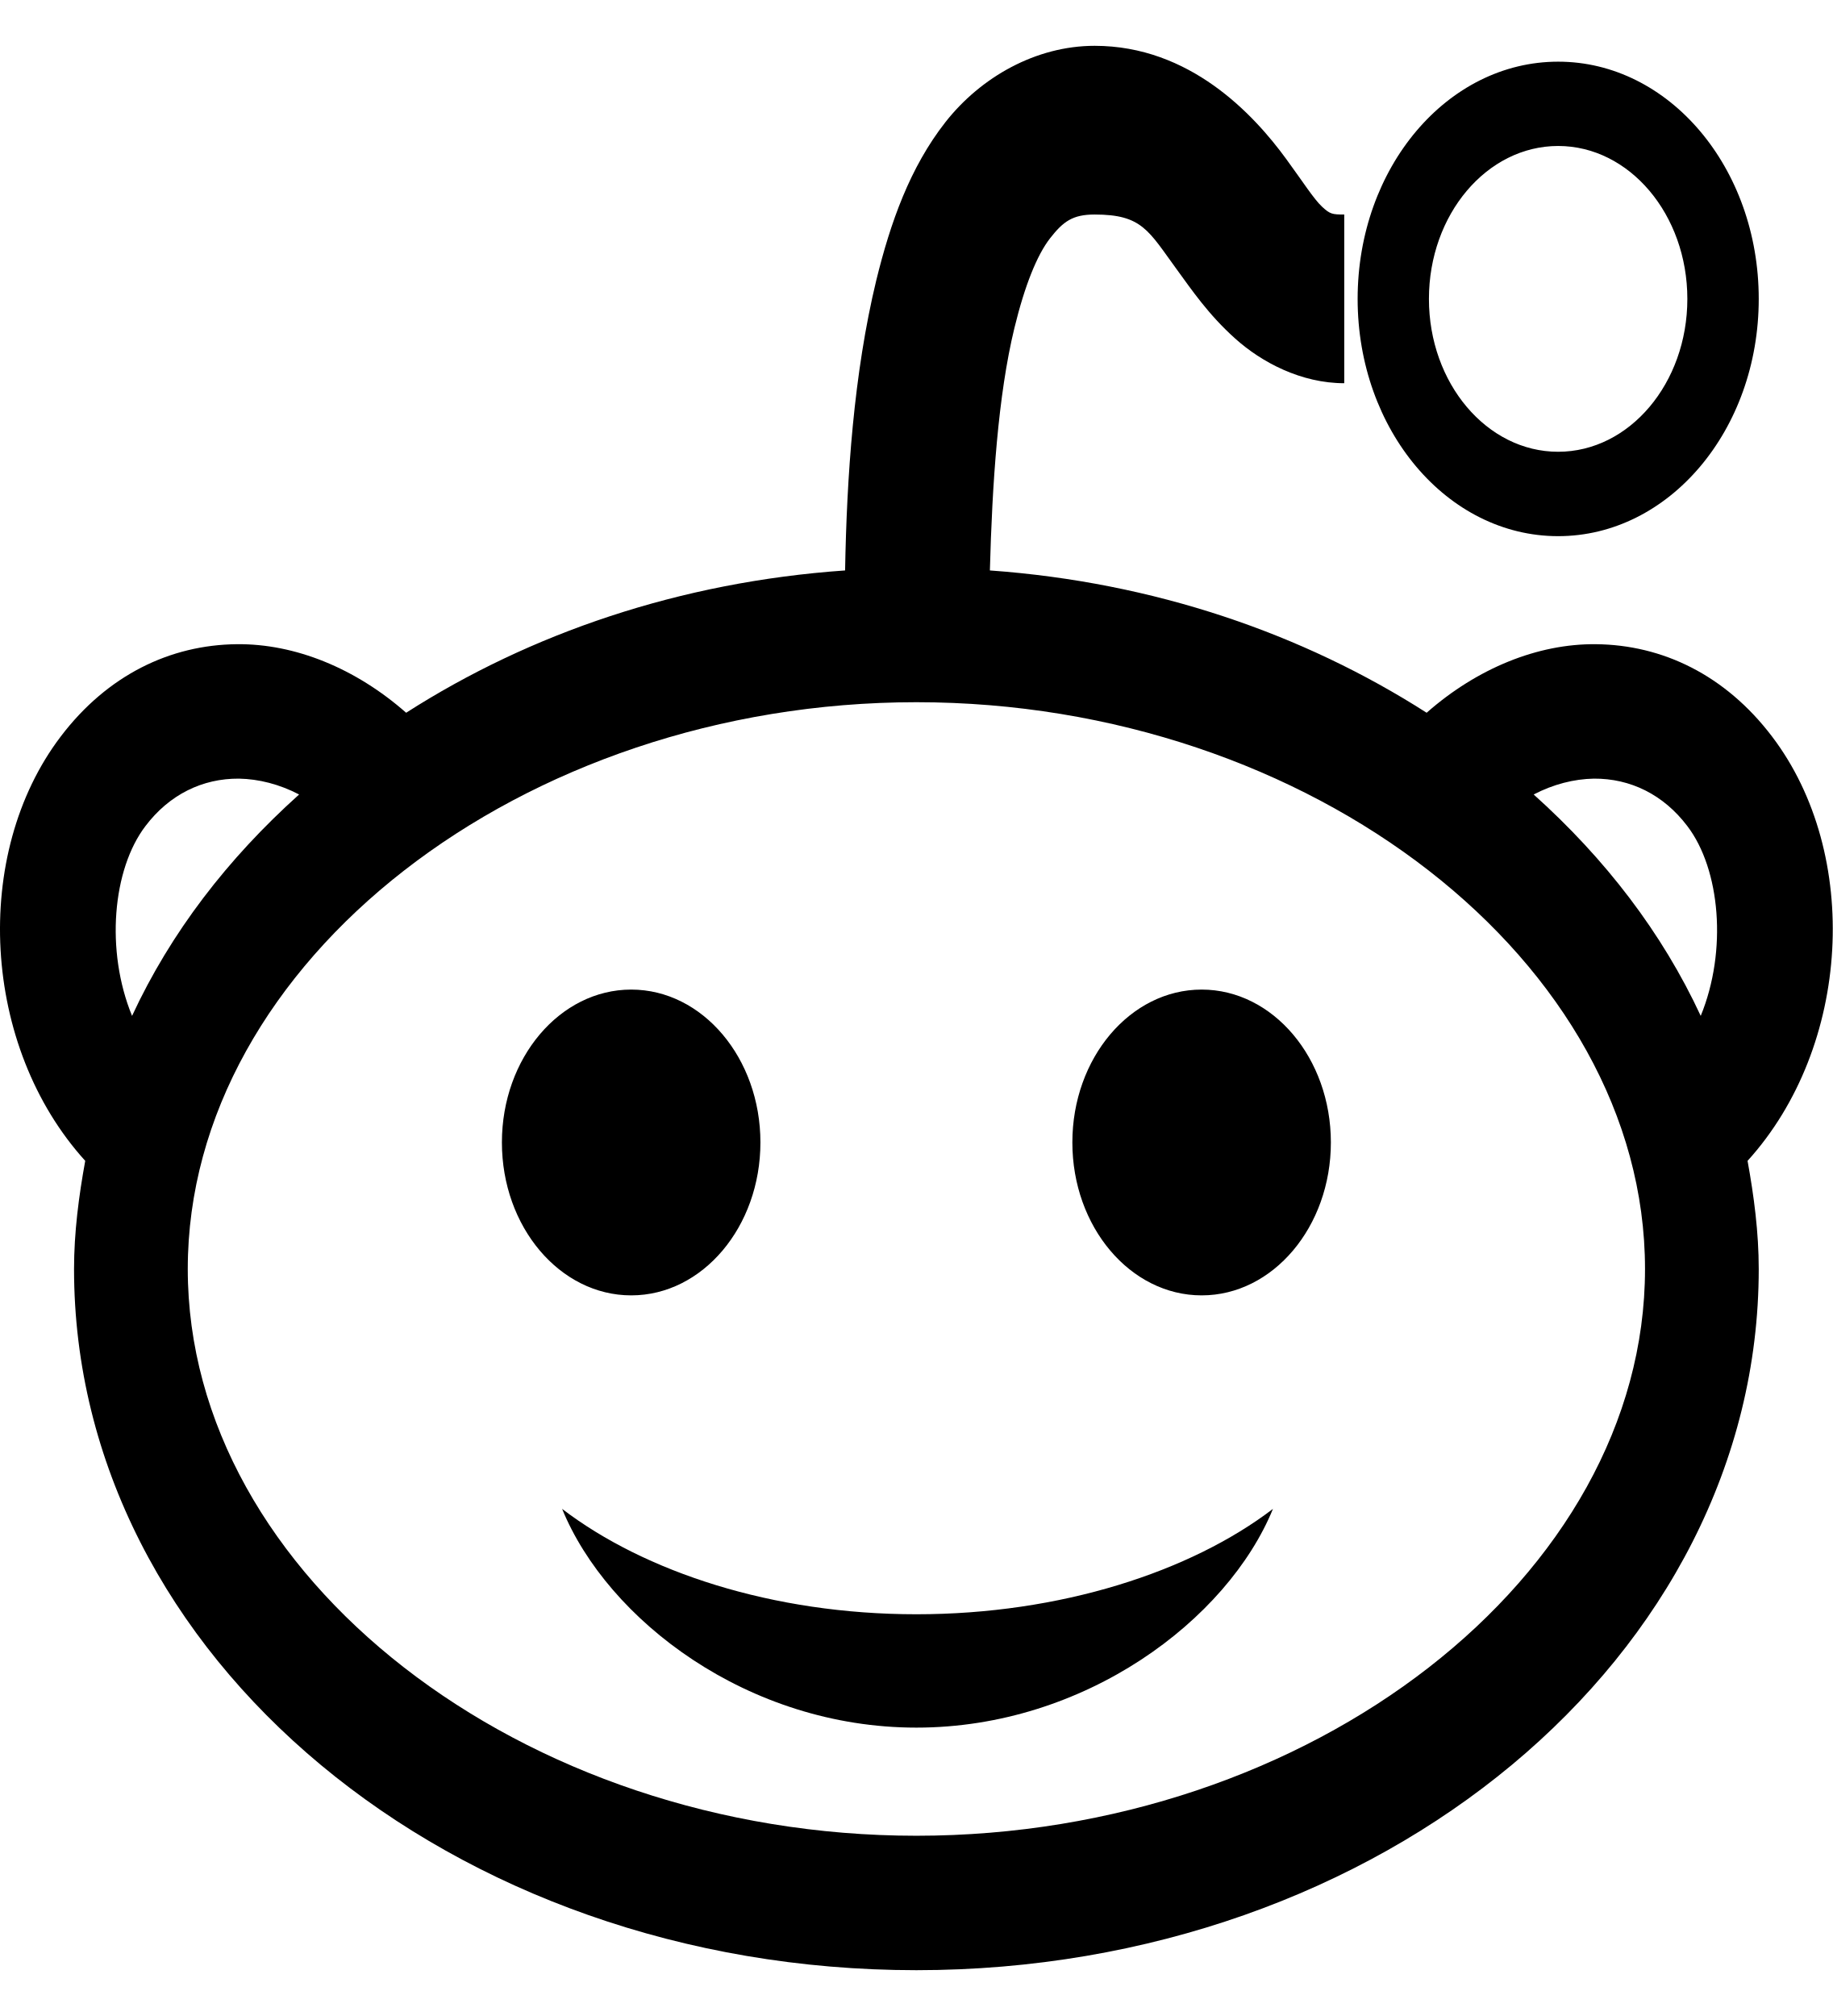
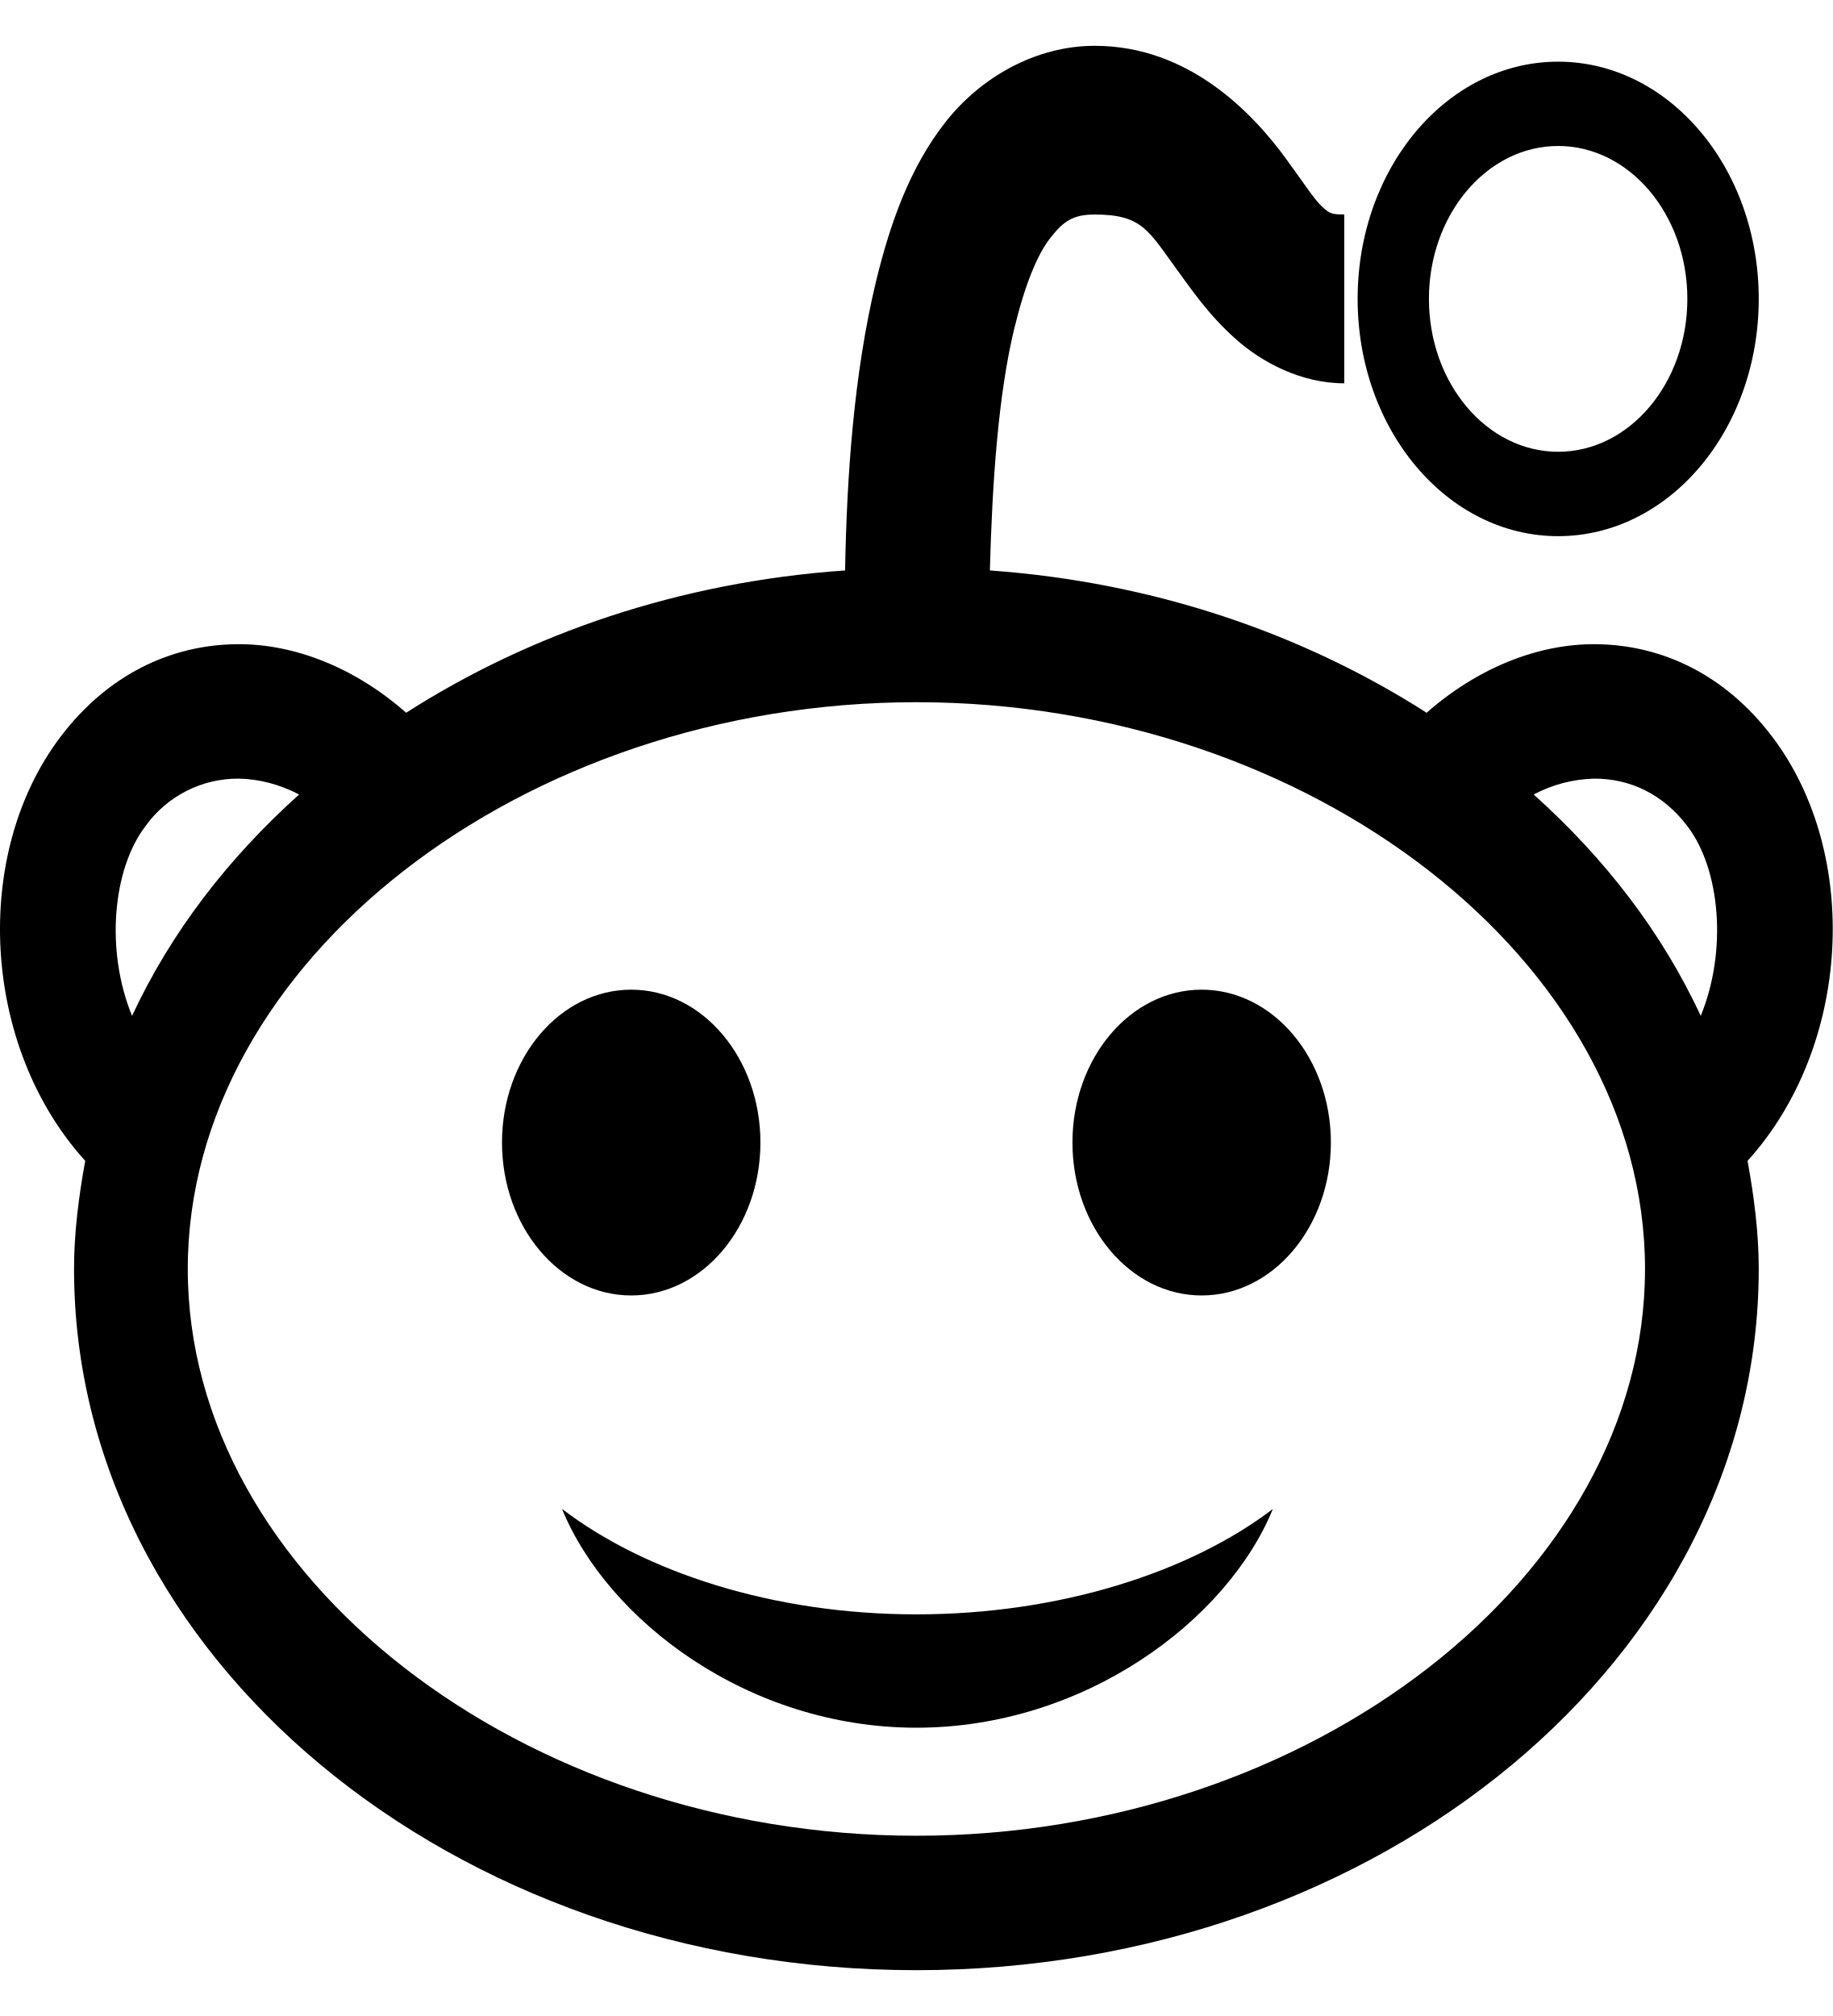
- <svg xmlns="http://www.w3.org/2000/svg" width="20" height="22" viewBox="0 0 20 22" fill="none">
-   <path d="M11.945 0.5C11.304 0.5 10.702 0.842 10.316 1.334C9.93 1.827 9.717 2.427 9.562 3.06C9.316 4.078 9.24 5.207 9.222 6.225C7.419 6.351 5.787 6.911 4.432 7.778C3.881 7.293 3.219 7.023 2.584 7.03C1.86 7.037 1.173 7.365 0.663 8.037C-0.313 9.321 -0.201 11.421 0.93 12.668C0.86 13.053 0.808 13.449 0.808 13.848C0.808 18.077 4.924 21.5 10 21.5C15.076 21.5 19.192 18.073 19.192 13.848C19.192 13.449 19.14 13.053 19.07 12.668C20.201 11.421 20.313 9.321 19.337 8.037C18.827 7.365 18.14 7.037 17.416 7.03C16.781 7.023 16.119 7.293 15.568 7.778C14.219 6.915 12.596 6.354 10.802 6.225C10.827 5.286 10.891 4.312 11.07 3.578C11.182 3.118 11.316 2.783 11.459 2.6C11.602 2.417 11.705 2.341 11.945 2.341C12.465 2.341 12.532 2.517 12.845 2.945C13.003 3.161 13.185 3.431 13.477 3.693C13.769 3.956 14.201 4.182 14.669 4.182V2.341C14.538 2.341 14.514 2.337 14.426 2.255C14.337 2.172 14.216 1.982 14.037 1.737C13.678 1.244 12.982 0.5 11.945 0.5ZM17.003 0.673C15.793 0.673 14.815 1.83 14.815 3.262C14.815 4.693 15.793 5.851 17.003 5.851C18.213 5.851 19.192 4.693 19.192 3.262C19.192 1.83 18.213 0.673 17.003 0.673ZM17.003 1.593C17.781 1.593 18.413 2.341 18.413 3.262C18.413 4.182 17.781 4.93 17.003 4.93C16.225 4.93 15.593 4.182 15.593 3.262C15.593 2.341 16.225 1.593 17.003 1.593ZM10 7.663C14.307 7.663 17.951 10.5 17.951 13.848C17.951 17.199 14.307 20.033 10 20.033C5.693 20.033 2.049 17.199 2.049 13.848C2.049 10.5 5.693 7.663 10 7.663ZM2.608 8.497C2.824 8.501 3.049 8.558 3.264 8.67C2.483 9.371 1.863 10.177 1.441 11.086C1.149 10.374 1.228 9.486 1.587 9.015C1.848 8.67 2.21 8.494 2.608 8.497ZM17.392 8.497C17.79 8.494 18.152 8.67 18.413 9.015C18.772 9.486 18.851 10.374 18.559 11.086C18.137 10.177 17.517 9.371 16.736 8.67C16.951 8.558 17.176 8.501 17.392 8.497ZM6.888 10.799C6.109 10.799 5.477 11.547 5.477 12.467C5.477 13.388 6.109 14.136 6.888 14.136C7.666 14.136 8.298 13.388 8.298 12.467C8.298 11.547 7.666 10.799 6.888 10.799ZM13.113 10.799C12.334 10.799 11.702 11.547 11.702 12.467C11.702 13.388 12.334 14.136 13.113 14.136C13.891 14.136 14.523 13.388 14.523 12.467C14.523 11.547 13.891 10.799 13.113 10.799ZM6.134 16.466C6.629 17.678 8.161 18.853 10 18.853C11.839 18.853 13.395 17.678 13.891 16.466C12.991 17.153 11.571 17.616 10 17.616C8.429 17.616 7.033 17.153 6.134 16.466Z" fill="currentColor" />
+ <svg xmlns="http://www.w3.org/2000/svg" width="20" height="22" fill="none">
+   <path fill="currentColor" d="M11.945.5c-.641 0-1.243.342-1.629.834-.386.493-.599 1.093-.754 1.726-.246 1.018-.322 2.147-.34 3.165-1.803.126-3.435.686-4.79 1.553-.55-.485-1.213-.755-1.848-.748-.724.007-1.41.335-1.921 1.007-.976 1.284-.864 3.384.267 4.631-.07.385-.122.78-.122 1.18C.808 18.077 4.924 21.5 10 21.5c5.076 0 9.192-3.427 9.192-7.652 0-.4-.052-.795-.122-1.18 1.13-1.247 1.243-3.347.267-4.631-.51-.672-1.197-1-1.92-1.007-.636-.007-1.298.263-1.849.748-1.35-.863-2.972-1.424-4.766-1.553.025-.939.089-1.913.268-2.647.112-.46.246-.795.389-.978.143-.183.246-.259.486-.259.52 0 .587.176.9.604.158.216.34.486.632.748.292.263.724.49 1.192.49V2.34c-.131 0-.155-.004-.243-.086-.089-.083-.21-.273-.39-.518C13.678 1.244 12.982.5 11.947.5Zm5.058.173c-1.21 0-2.188 1.157-2.188 2.589 0 1.43.978 2.589 2.188 2.589 1.21 0 2.189-1.158 2.189-2.59 0-1.43-.98-2.588-2.189-2.588Zm0 .92c.778 0 1.41.748 1.41 1.669 0 .92-.632 1.668-1.41 1.668-.778 0-1.41-.748-1.41-1.668 0-.92.632-1.669 1.41-1.669ZM10 7.663c4.307 0 7.951 2.837 7.951 6.185 0 3.351-3.644 6.185-7.951 6.185-4.307 0-7.951-2.834-7.951-6.185 0-3.348 3.644-6.185 7.951-6.185Zm-7.392.834c.216.004.44.061.656.173-.78.701-1.4 1.507-1.823 2.416-.292-.712-.213-1.6.146-2.07a1.241 1.241 0 0 1 1.02-.519Zm14.784 0c.398-.003.76.173 1.021.518.36.471.438 1.36.146 2.071-.422-.91-1.042-1.715-1.823-2.416a1.49 1.49 0 0 1 .656-.173ZM6.888 10.8c-.779 0-1.41.748-1.41 1.668 0 .92.631 1.669 1.41 1.669.778 0 1.41-.748 1.41-1.669 0-.92-.632-1.668-1.41-1.668Zm6.225 0c-.779 0-1.41.748-1.41 1.668 0 .92.631 1.669 1.41 1.669.778 0 1.41-.748 1.41-1.669 0-.92-.632-1.668-1.41-1.668Zm-6.98 5.667c.496 1.212 2.028 2.387 3.867 2.387s3.395-1.175 3.89-2.387c-.9.687-2.319 1.15-3.89 1.15-1.571 0-2.967-.463-3.866-1.15Z" />
</svg>
